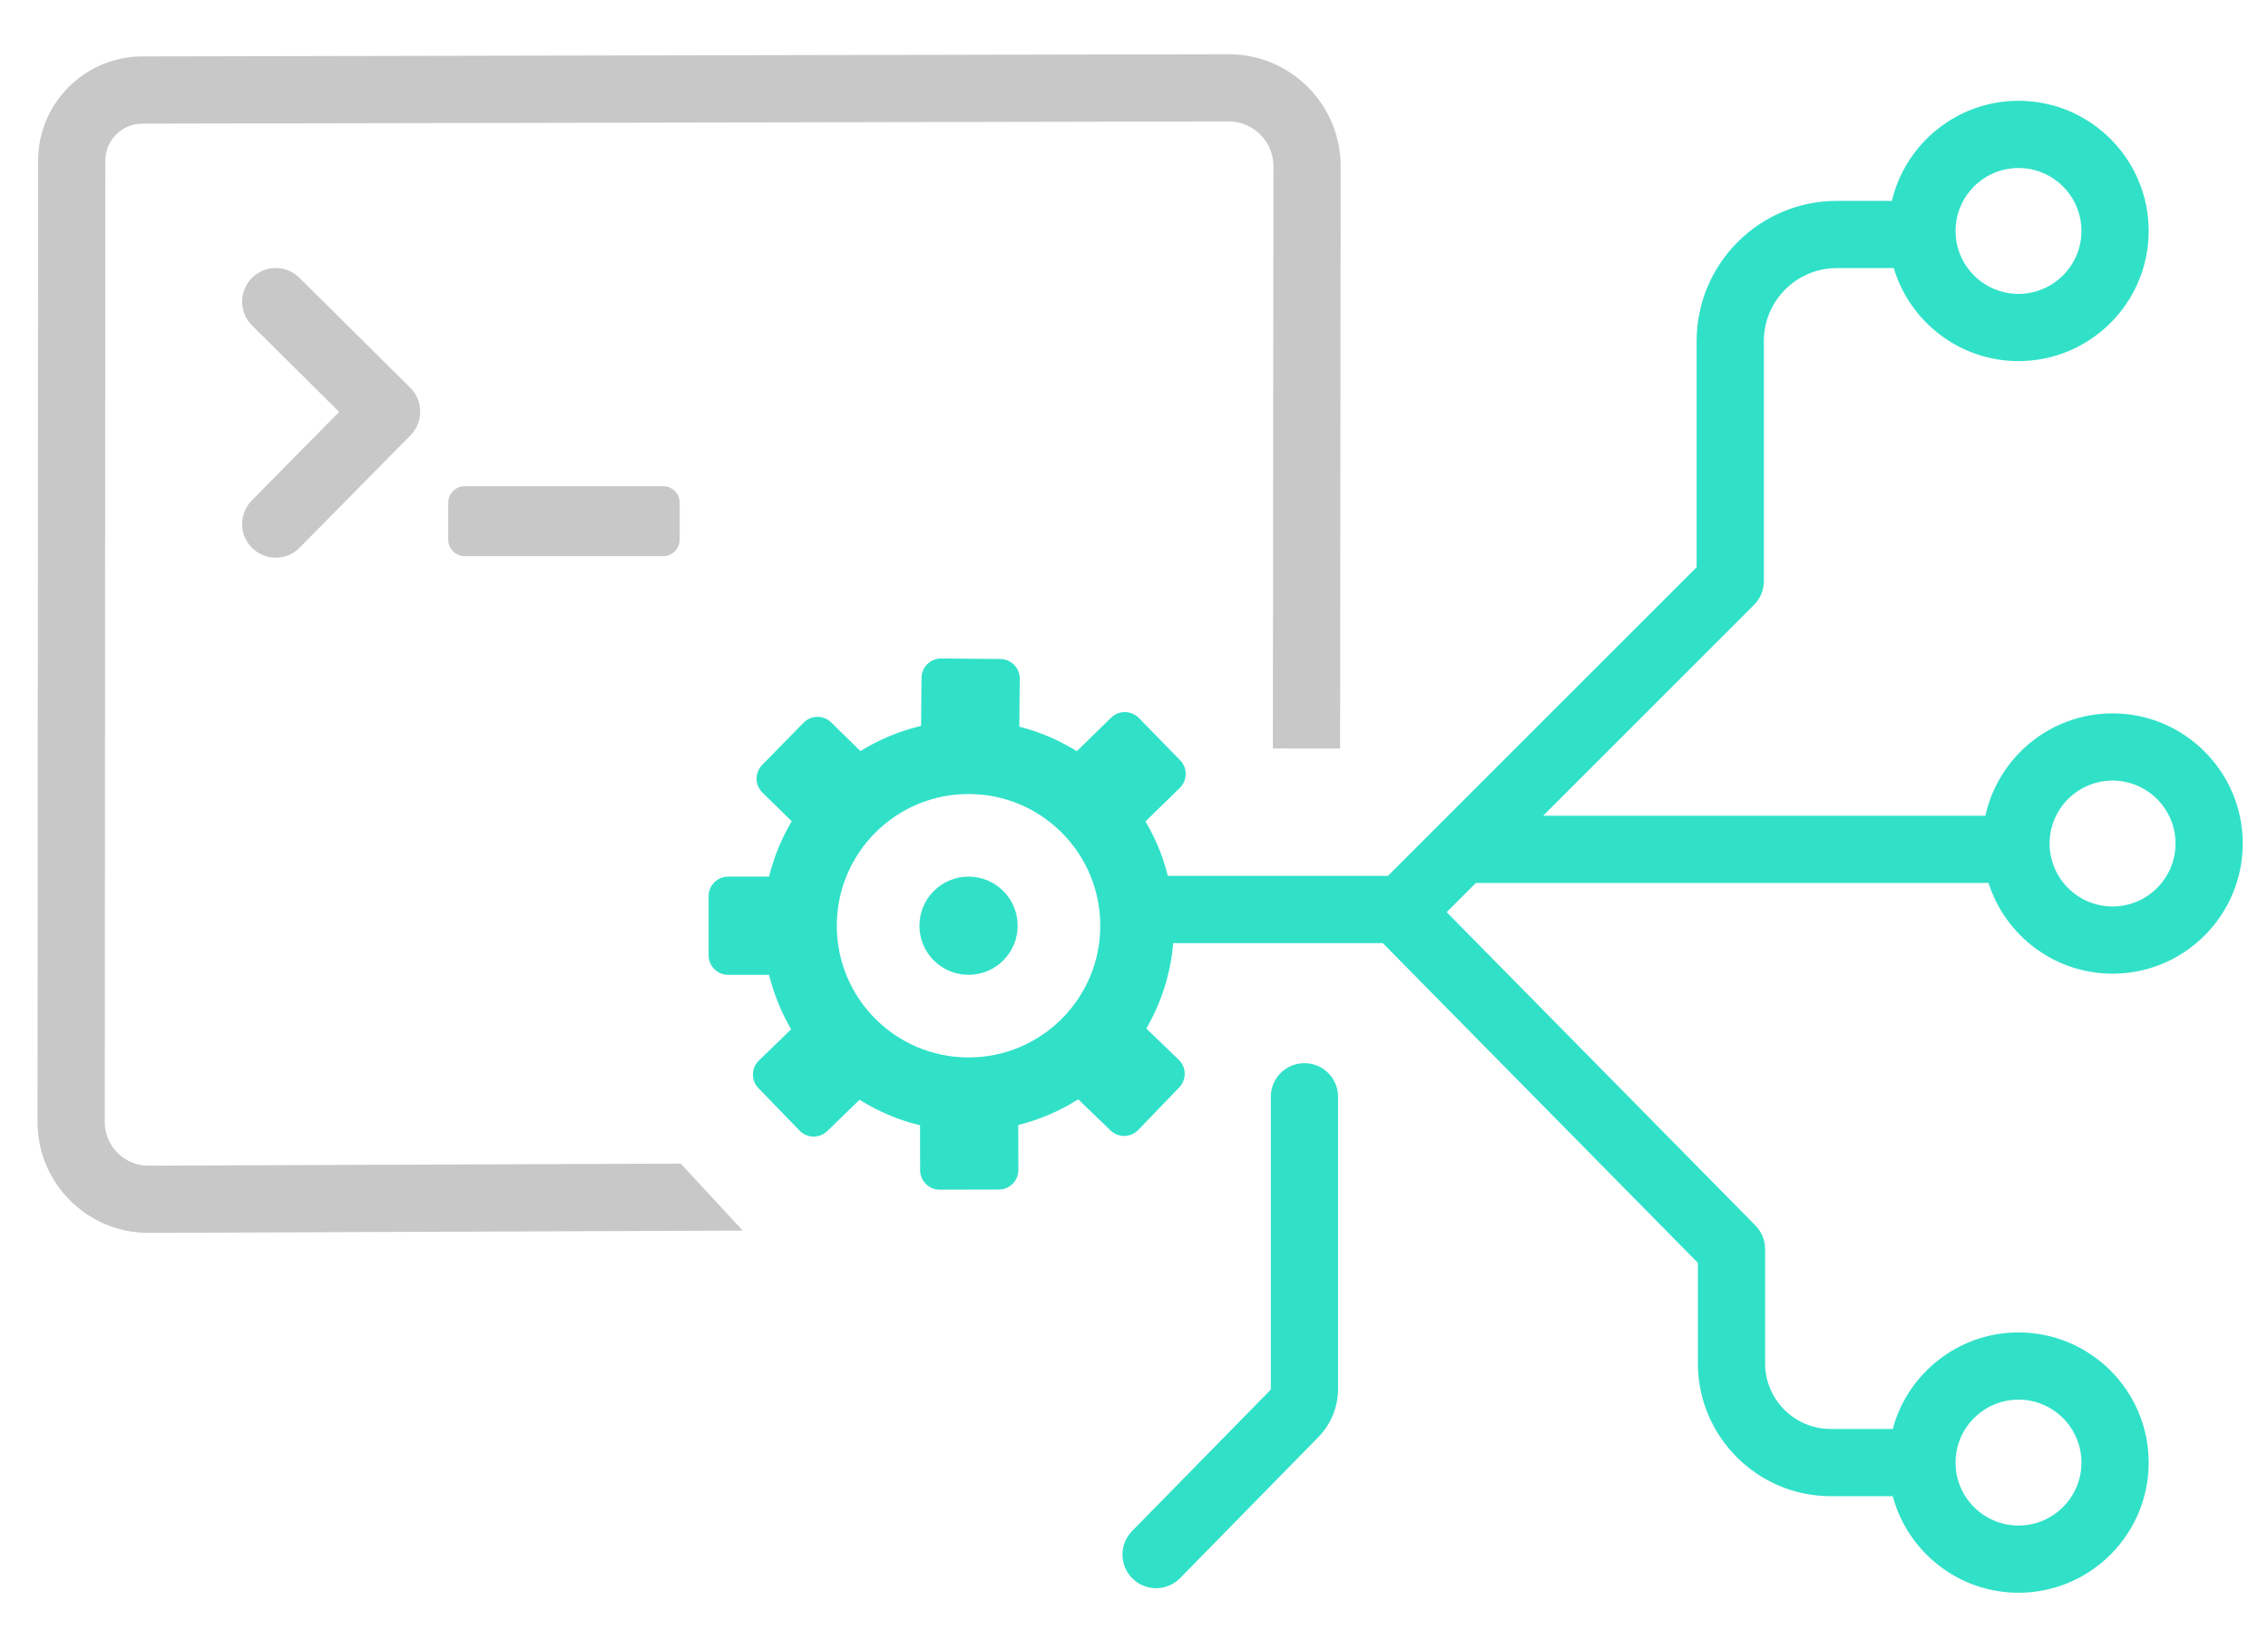
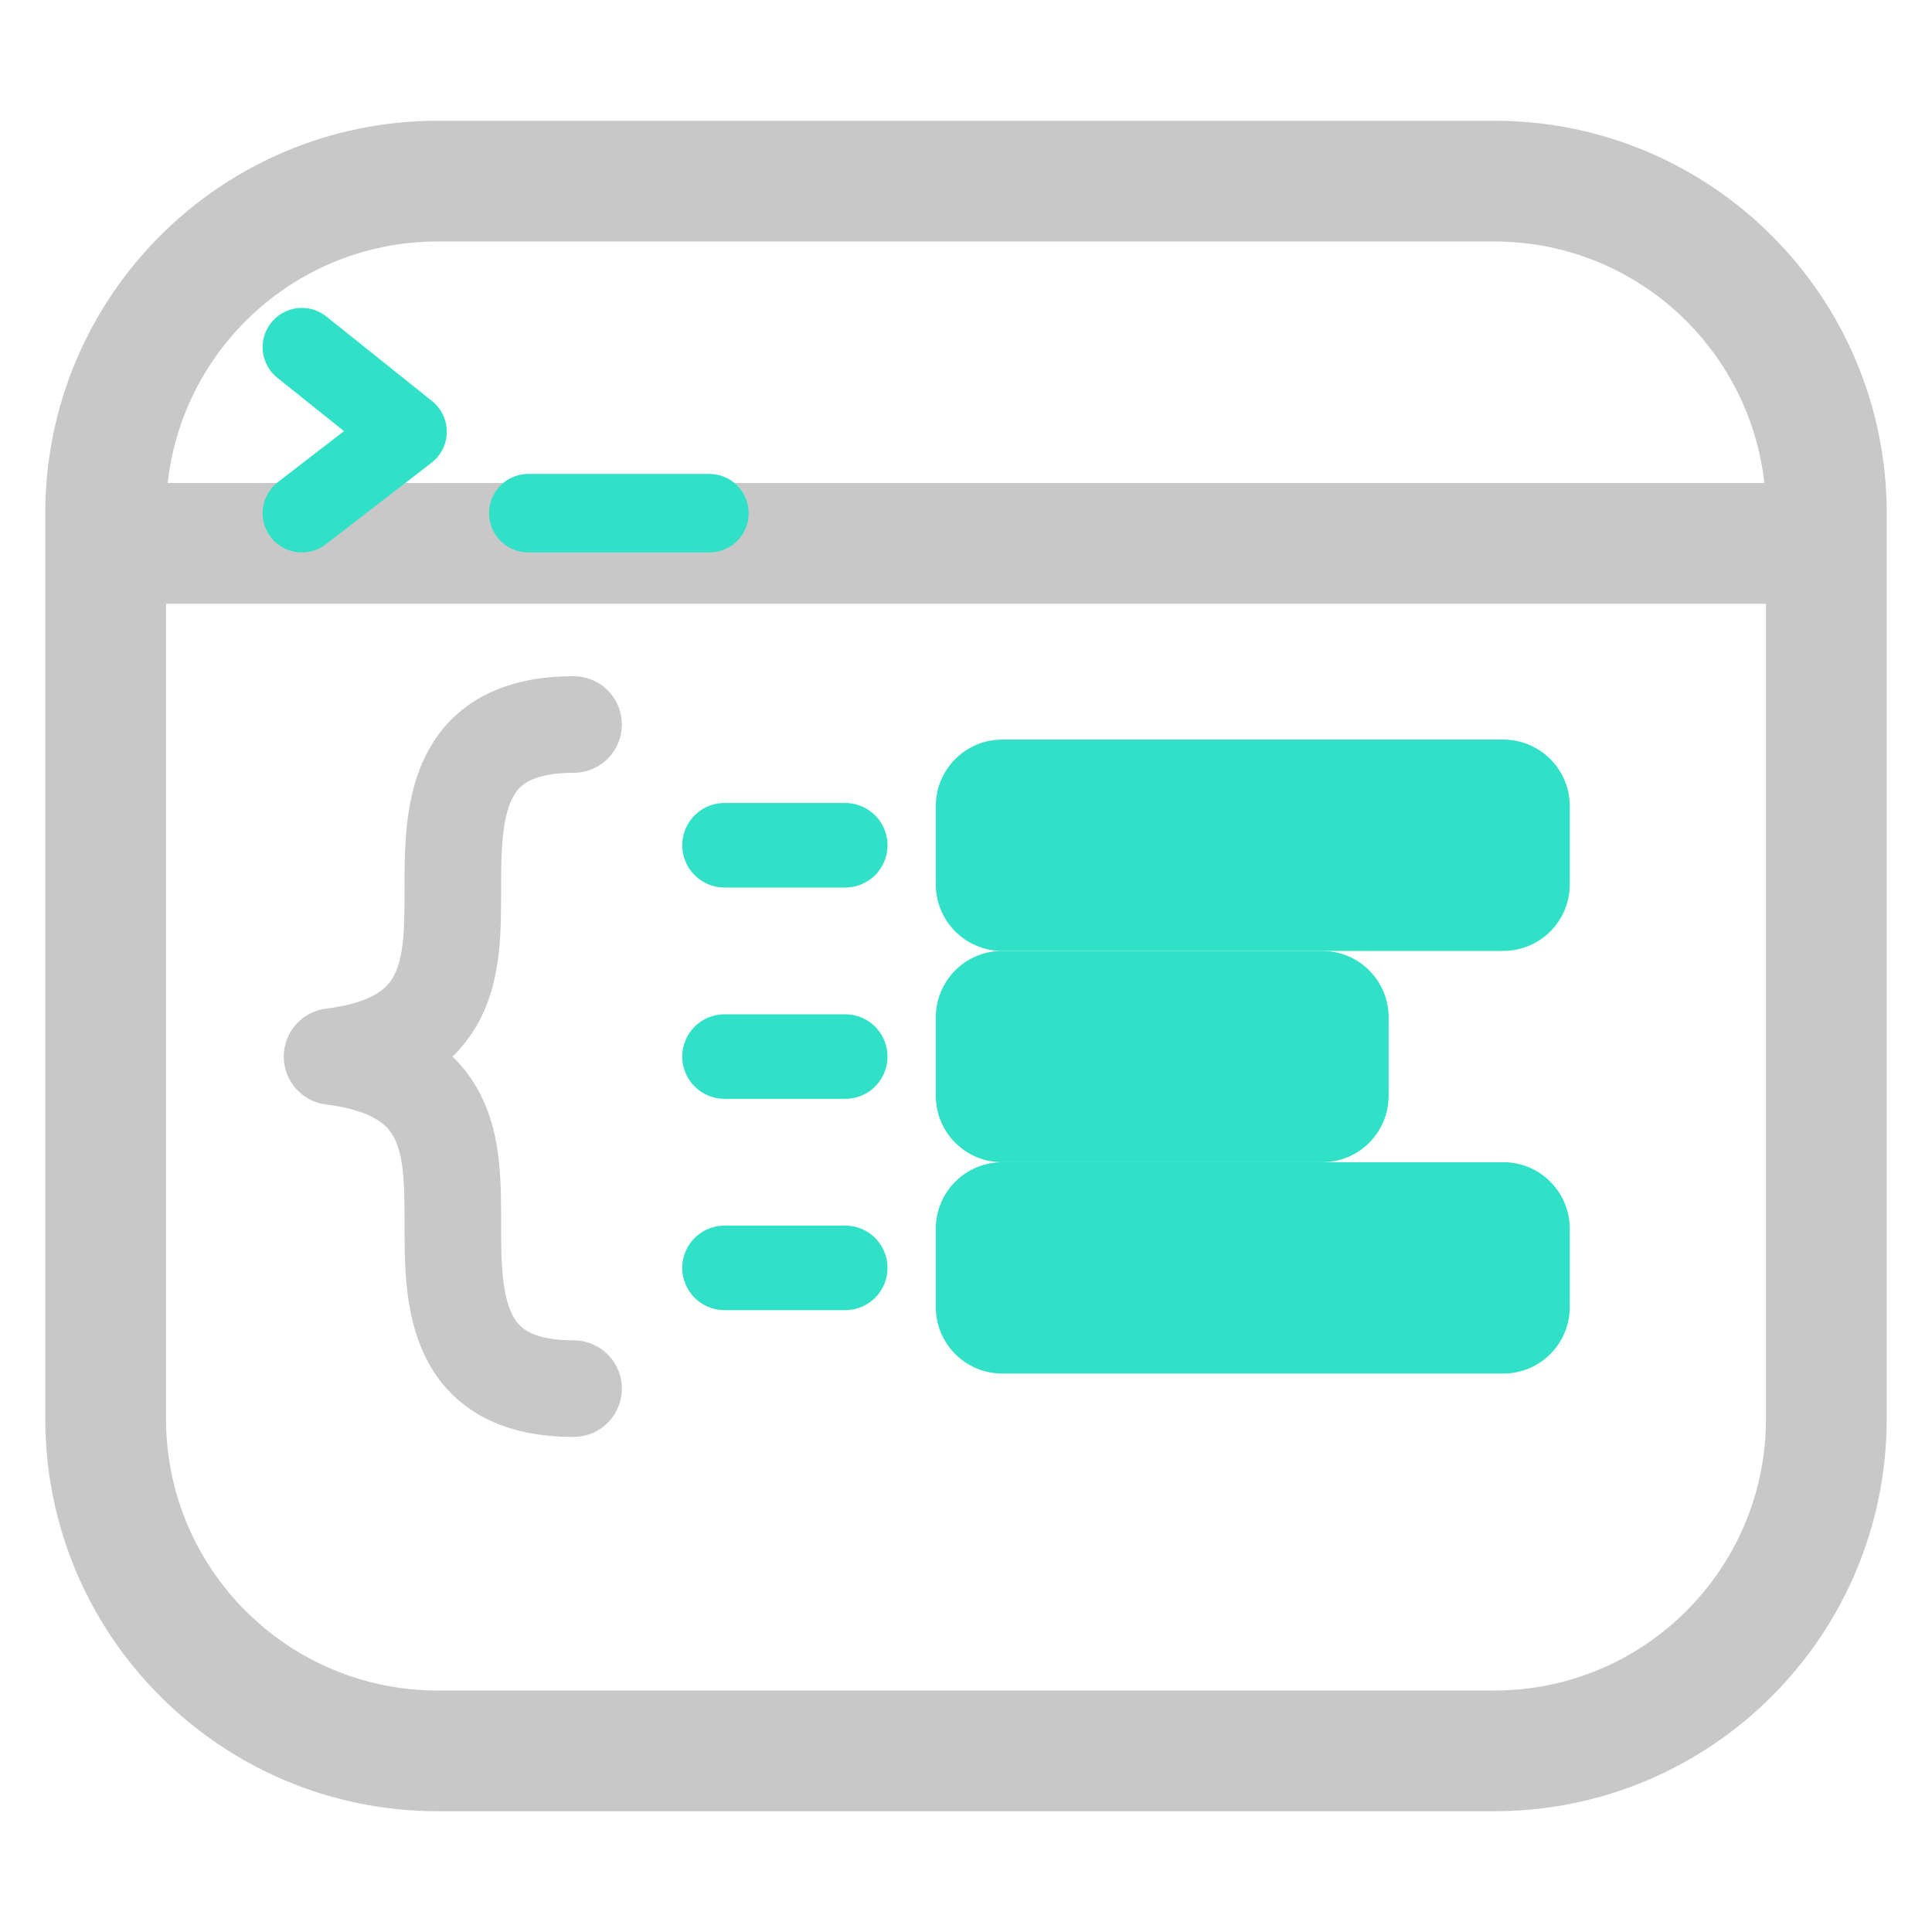
- <svg xmlns="http://www.w3.org/2000/svg" viewBox="487.544 285.952 323.83 232.734">
-   <g transform="matrix(.23709 0 0 .23709 482.764 286.62)">
-     <path d="M419.595 332.166H299.988c-5.435 0-9.882-4.447-9.882-9.882v-22.348c0-5.435 4.447-9.882 9.882-9.882h119.607c5.435 0 9.882 4.447 9.882 9.882v22.348c0 5.435-4.447 9.882-9.882 9.882" style="fill: rgb(200, 200, 200);" />
-     <path d="M716.385 953.777a20.17 20.17 0 0 1-14.168-5.789c-7.984-7.826-8.111-20.641-.283-28.623l83.226-84.893c.21-.214.331-.508.331-.807v-175.88c0-11.18 9.062-20.242 20.242-20.242s20.242 9.062 20.242 20.242v175.88c0 10.963-4.228 21.315-11.904 29.147l-83.228 84.893a20.2 20.2 0 0 1-14.458 6.072" style="fill: rgb(48, 225, 200);" />
-     <circle cx="603.442" cy="554.76" r="29.579" style="fill: rgb(48, 225, 200);" />
-     <path d="M1217.698 529.006c10.086 31.651 39.758 54.645 74.708 54.645 43.23 0 78.398-35.169 78.398-78.396s-35.169-78.396-78.398-78.396c-37.485 0-68.893 26.452-76.581 61.665h-266.35l127.004-127.004a20.25 20.25 0 0 0 5.928-14.313V202.579c0-24.218 19.703-43.92 43.923-43.92h34.301c9.655 32.358 39.672 56.022 75.125 56.022 43.228 0 78.396-35.169 78.396-78.396s-35.169-78.396-78.396-78.396c-36.994 0-68.064 25.765-76.262 60.288h-33.165c-46.542 0-84.406 37.863-84.406 84.404v136.243L856.001 524.743H712.483c-11.18 0-20.242 9.062-20.242 20.242s9.062 20.242 20.242 20.242h140.424l189.771 192.6v60.512c0 44.126 35.899 80.026 80.026 80.026h37.321c8.948 33.446 39.504 58.155 75.733 58.155 43.228 0 78.396-35.169 78.396-78.396s-35.169-78.396-78.396-78.396c-36.229 0-66.784 24.708-75.733 58.155h-37.321c-21.804 0-39.542-17.738-39.542-39.543v-68.808c0-5.316-2.091-10.42-5.824-14.207l-185.945-188.72 17.599-17.599zm74.709-61.665c20.907 0 37.915 17.008 37.915 37.913s-17.008 37.913-37.915 37.913c-20.905 0-37.913-17.008-37.913-37.913-.001-20.905 17.007-37.913 37.913-37.913M1235.756 98.37c20.905 0 37.913 17.008 37.913 37.913s-17.008 37.913-37.913 37.913-37.913-17.008-37.913-37.913 17.008-37.913 37.913-37.913m0 741.84c20.905 0 37.913 17.008 37.913 37.913s-17.008 37.913-37.913 37.913-37.913-17.008-37.913-37.913 17.008-37.913 37.913-37.913" style="fill: rgb(48, 225, 200);" />
-     <path d="M186.216 333.065a20.18 20.18 0 0 1-14.215-5.831c-7.958-7.852-8.045-20.667-.195-28.626l52.614-53.332-52.459-52.038c-7.937-7.874-7.988-20.69-.115-28.626 7.873-7.937 20.688-7.991 28.626-.115l66.789 66.254c7.921 7.858 7.99 20.643.155 28.586l-66.789 67.702a20.18 20.18 0 0 1-14.411 6.026" style="fill: rgb(200, 200, 200);" />
-     <path d="m827.549 97.432-.341 350.605-40.483-.043.341-350.605c.021-7.244-2.791-14.041-7.905-19.155-5.114-5.092-11.889-7.905-19.112-7.905h-.043L105.864 71.65c-12.273.021-22.266 10.036-22.266 22.308l-.341 579.014c0 7.053 2.749 13.658 7.734 18.644 4.986 4.965 11.655 7.734 18.665 7.671l320.498-1.236 37.308 40.334-357.657 1.385h-.256c-17.791 0-34.517-6.925-47.131-19.496-12.678-12.614-19.645-29.425-19.645-47.322l.341-579.014c.021-34.538 28.125-62.685 62.664-62.77l654.142-1.321h.128c18.026 0 34.965 7.01 47.706 19.751 12.785 12.763 19.816 29.766 19.795 47.834" style="fill: rgb(200, 200, 200);" />
-     <path d="M710.51 616.694c10.561-18.218 16.637-39.36 16.637-61.934 0-22.937-6.266-44.401-17.144-62.816l2.928-2.861 17.75-17.343c4.654-4.547 4.74-12.006.193-16.66l-24.876-25.46c-4.547-4.654-12.006-4.74-16.66-.193l-20.69 20.216a123 123 0 0 0-34.621-14.771l.035-4.063.216-24.815c.056-6.506-5.172-11.827-11.679-11.883l-35.594-.309c-6.507-.056-11.827 5.172-11.883 11.679l-.251 28.928a123 123 0 0 0-36.523 15.164l-17.608-17.252c-4.648-4.554-12.107-4.477-16.661.17l-24.911 25.425c-4.554 4.648-4.478 12.107.17 16.661l17.61 17.253a122.9 122.9 0 0 0-13.624 33.351H458.68c-6.507 0-11.781 5.275-11.781 11.781v35.595c0 6.507 5.275 11.781 11.781 11.781h24.644a122.9 122.9 0 0 0 13.302 32.79l-1.601 1.551-17.827 17.264c-4.674 4.527-4.794 11.985-.267 16.659l24.762 25.57c4.527 4.674 11.985 4.794 16.659.267l19.454-18.84a123 123 0 0 0 36.417 15.362l.005 2.219.059 24.816c.016 6.507 5.303 11.769 11.81 11.753l35.595-.085c6.507-.016 11.769-5.303 11.753-11.81l-.065-27.059a123 123 0 0 0 36.12-15.466l1.61 1.55 17.876 17.213c4.687 4.513 12.145 4.372 16.658-.315l24.69-25.641c4.513-4.687 4.372-12.145-.315-16.658zm-107.068 17.403c-43.817 0-79.337-35.52-79.337-79.337s35.52-79.337 79.337-79.337 79.337 35.52 79.337 79.337-35.521 79.337-79.337 79.337" style="fill: rgb(48, 225, 200);" />
+ <svg xmlns="http://www.w3.org/2000/svg" viewBox="0 0 64 64" fill="none">
+   <rect x="3.5" y="6" width="57" height="52" rx="11" stroke="#c8c8c8" stroke-width="4" />
+   <path d="M3.5 18h57" stroke="#c8c8c8" stroke-width="4" />
+   <path d="M10 11.5l3.5 2.8L10 17" stroke="#30e1c8" stroke-width="2.6" stroke-linecap="round" stroke-linejoin="round" />
+   <path d="M17.5 17h6" stroke="#30e1c8" stroke-width="2.6" stroke-linecap="round" />
+   <path d="M19 24c-4 0-4 3-4 5.5s0 5-4 5.5c4 .5 4 3 4 5.5s0 5.5 4 5.5" stroke="#c8c8c8" stroke-width="3.2" stroke-linecap="round" stroke-linejoin="round" />
+   <g stroke="#30e1c8" stroke-width="2.8" stroke-linecap="round">
+     <path d="M24 28h4M24 35h4M24 42h4" />
+   </g>
+   <g fill="#30e1c8">
+     <rect x="31" y="24.5" width="21" height="7" rx="2.2" />
+     <rect x="31" y="31.5" width="15" height="7" rx="2.2" />
+     <rect x="31" y="38.5" width="21" height="7" rx="2.2" />
  </g>
</svg>
